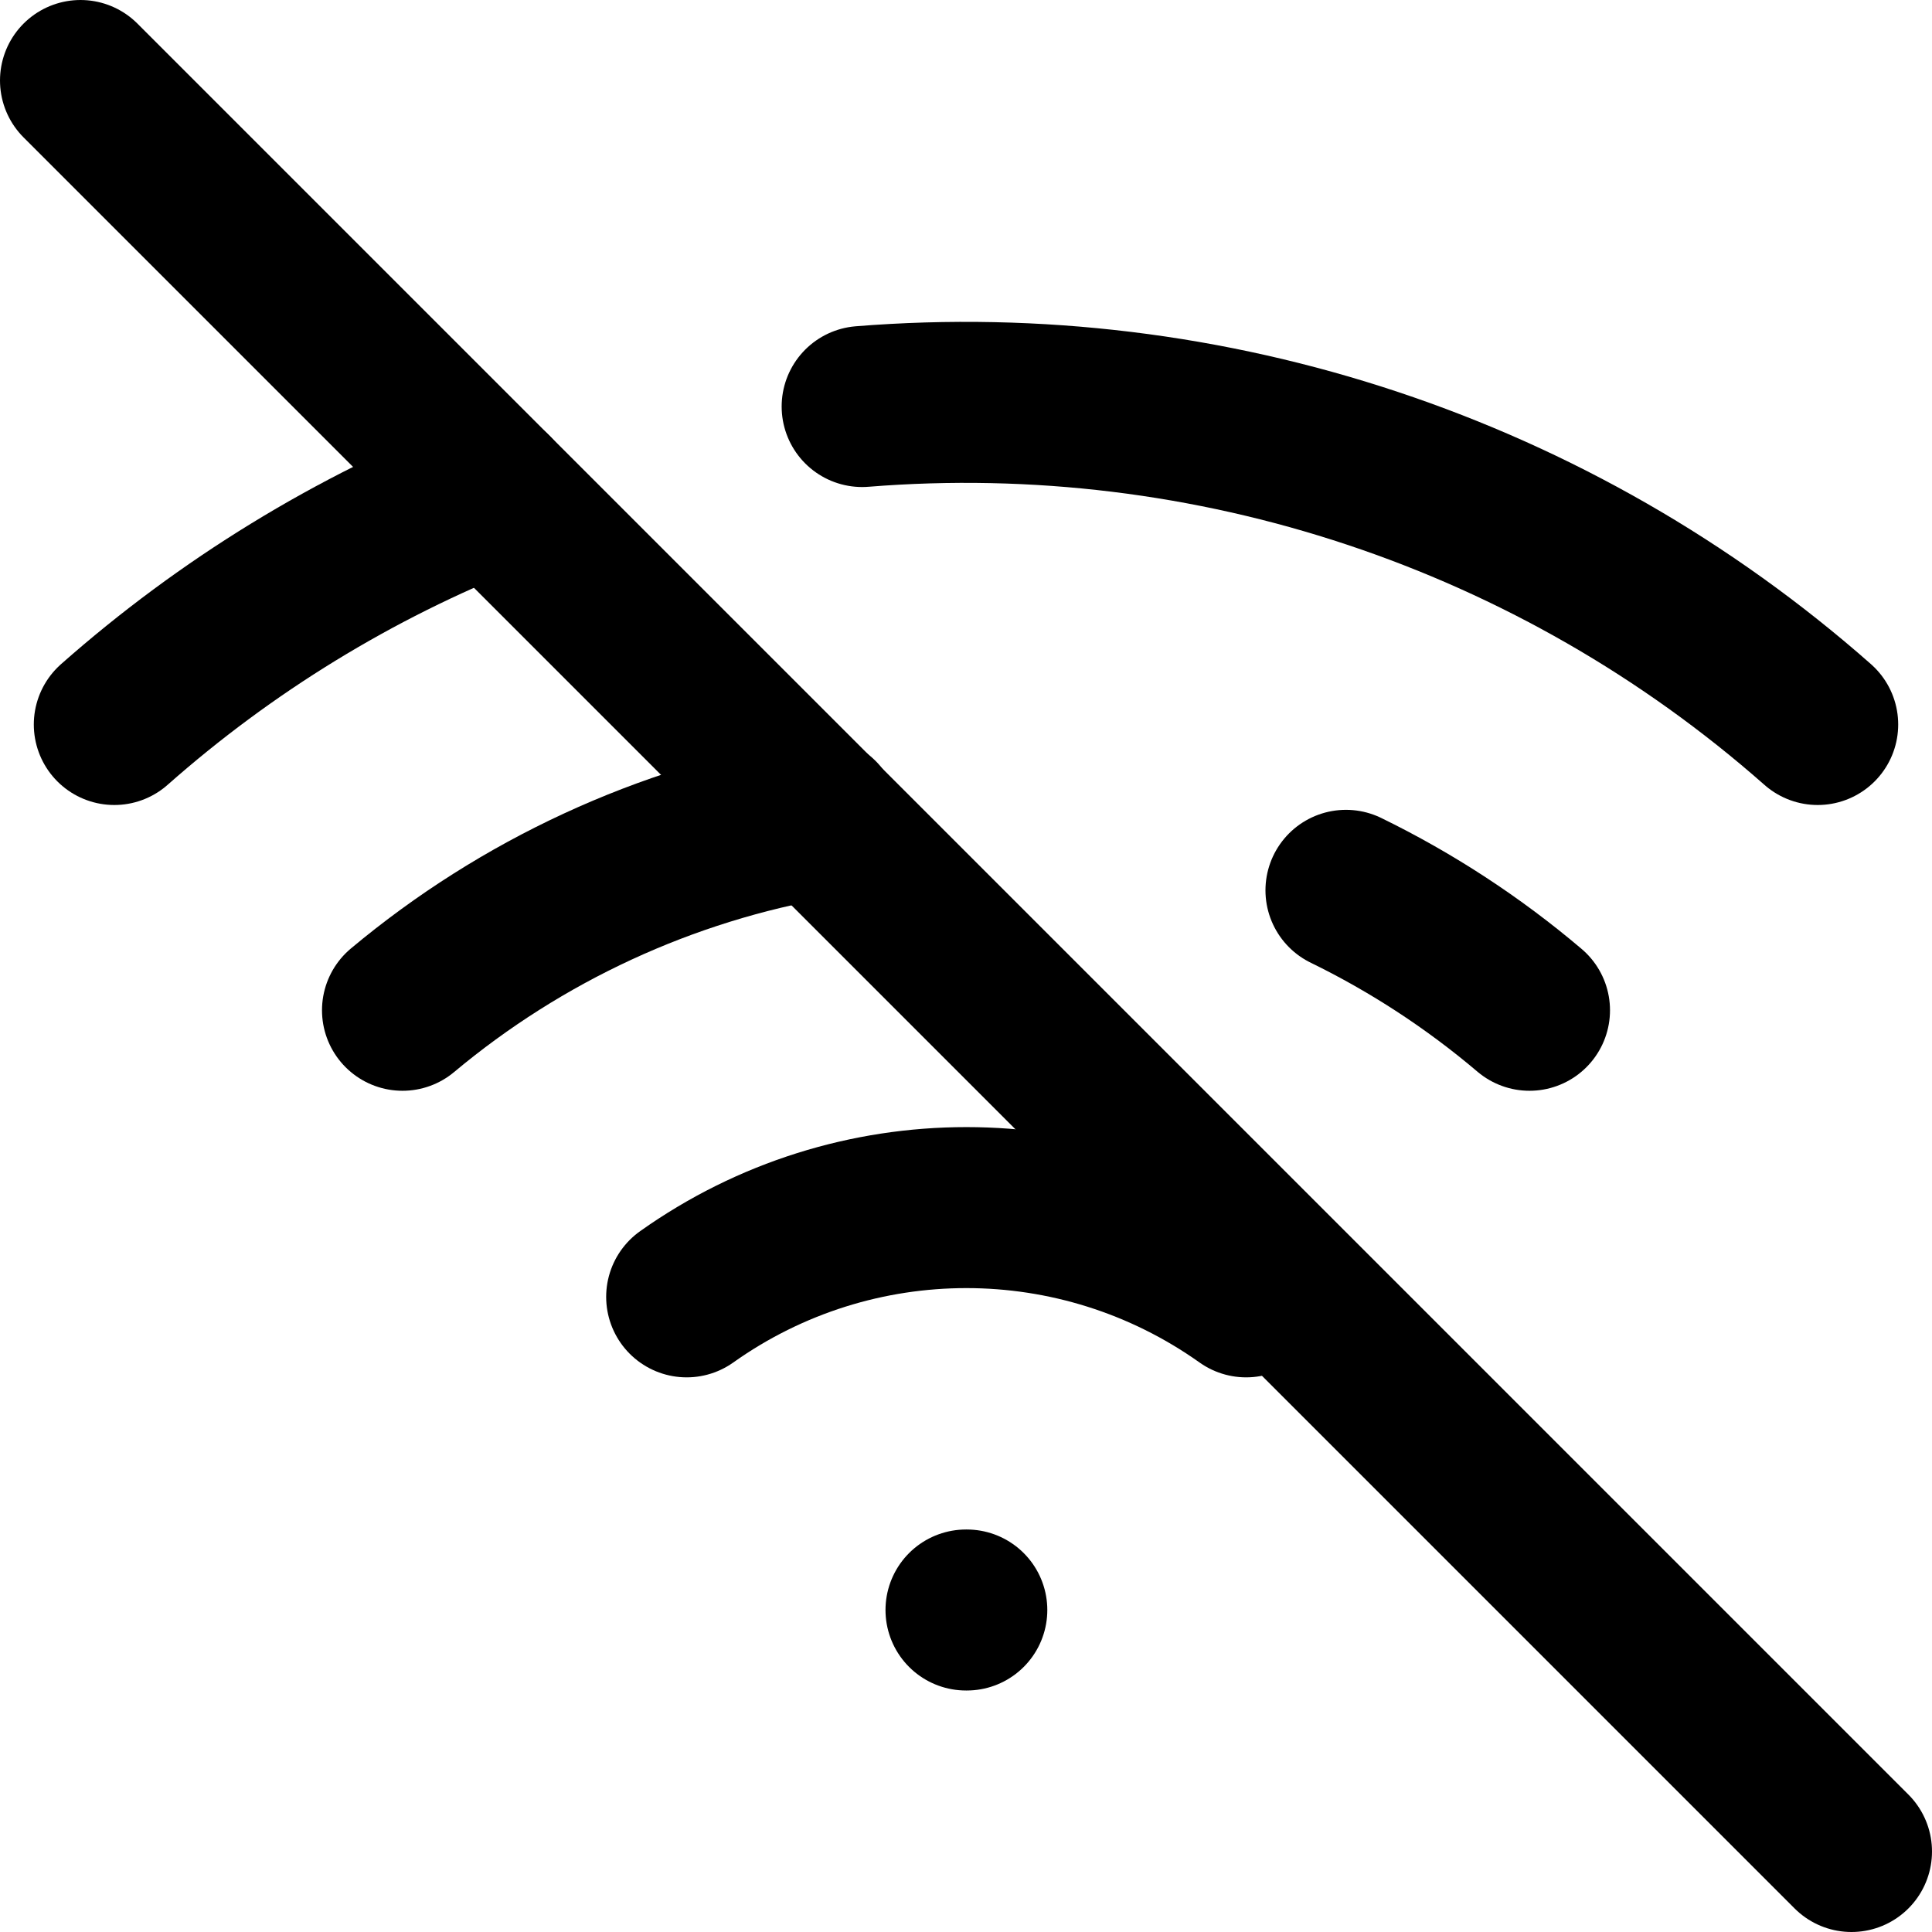
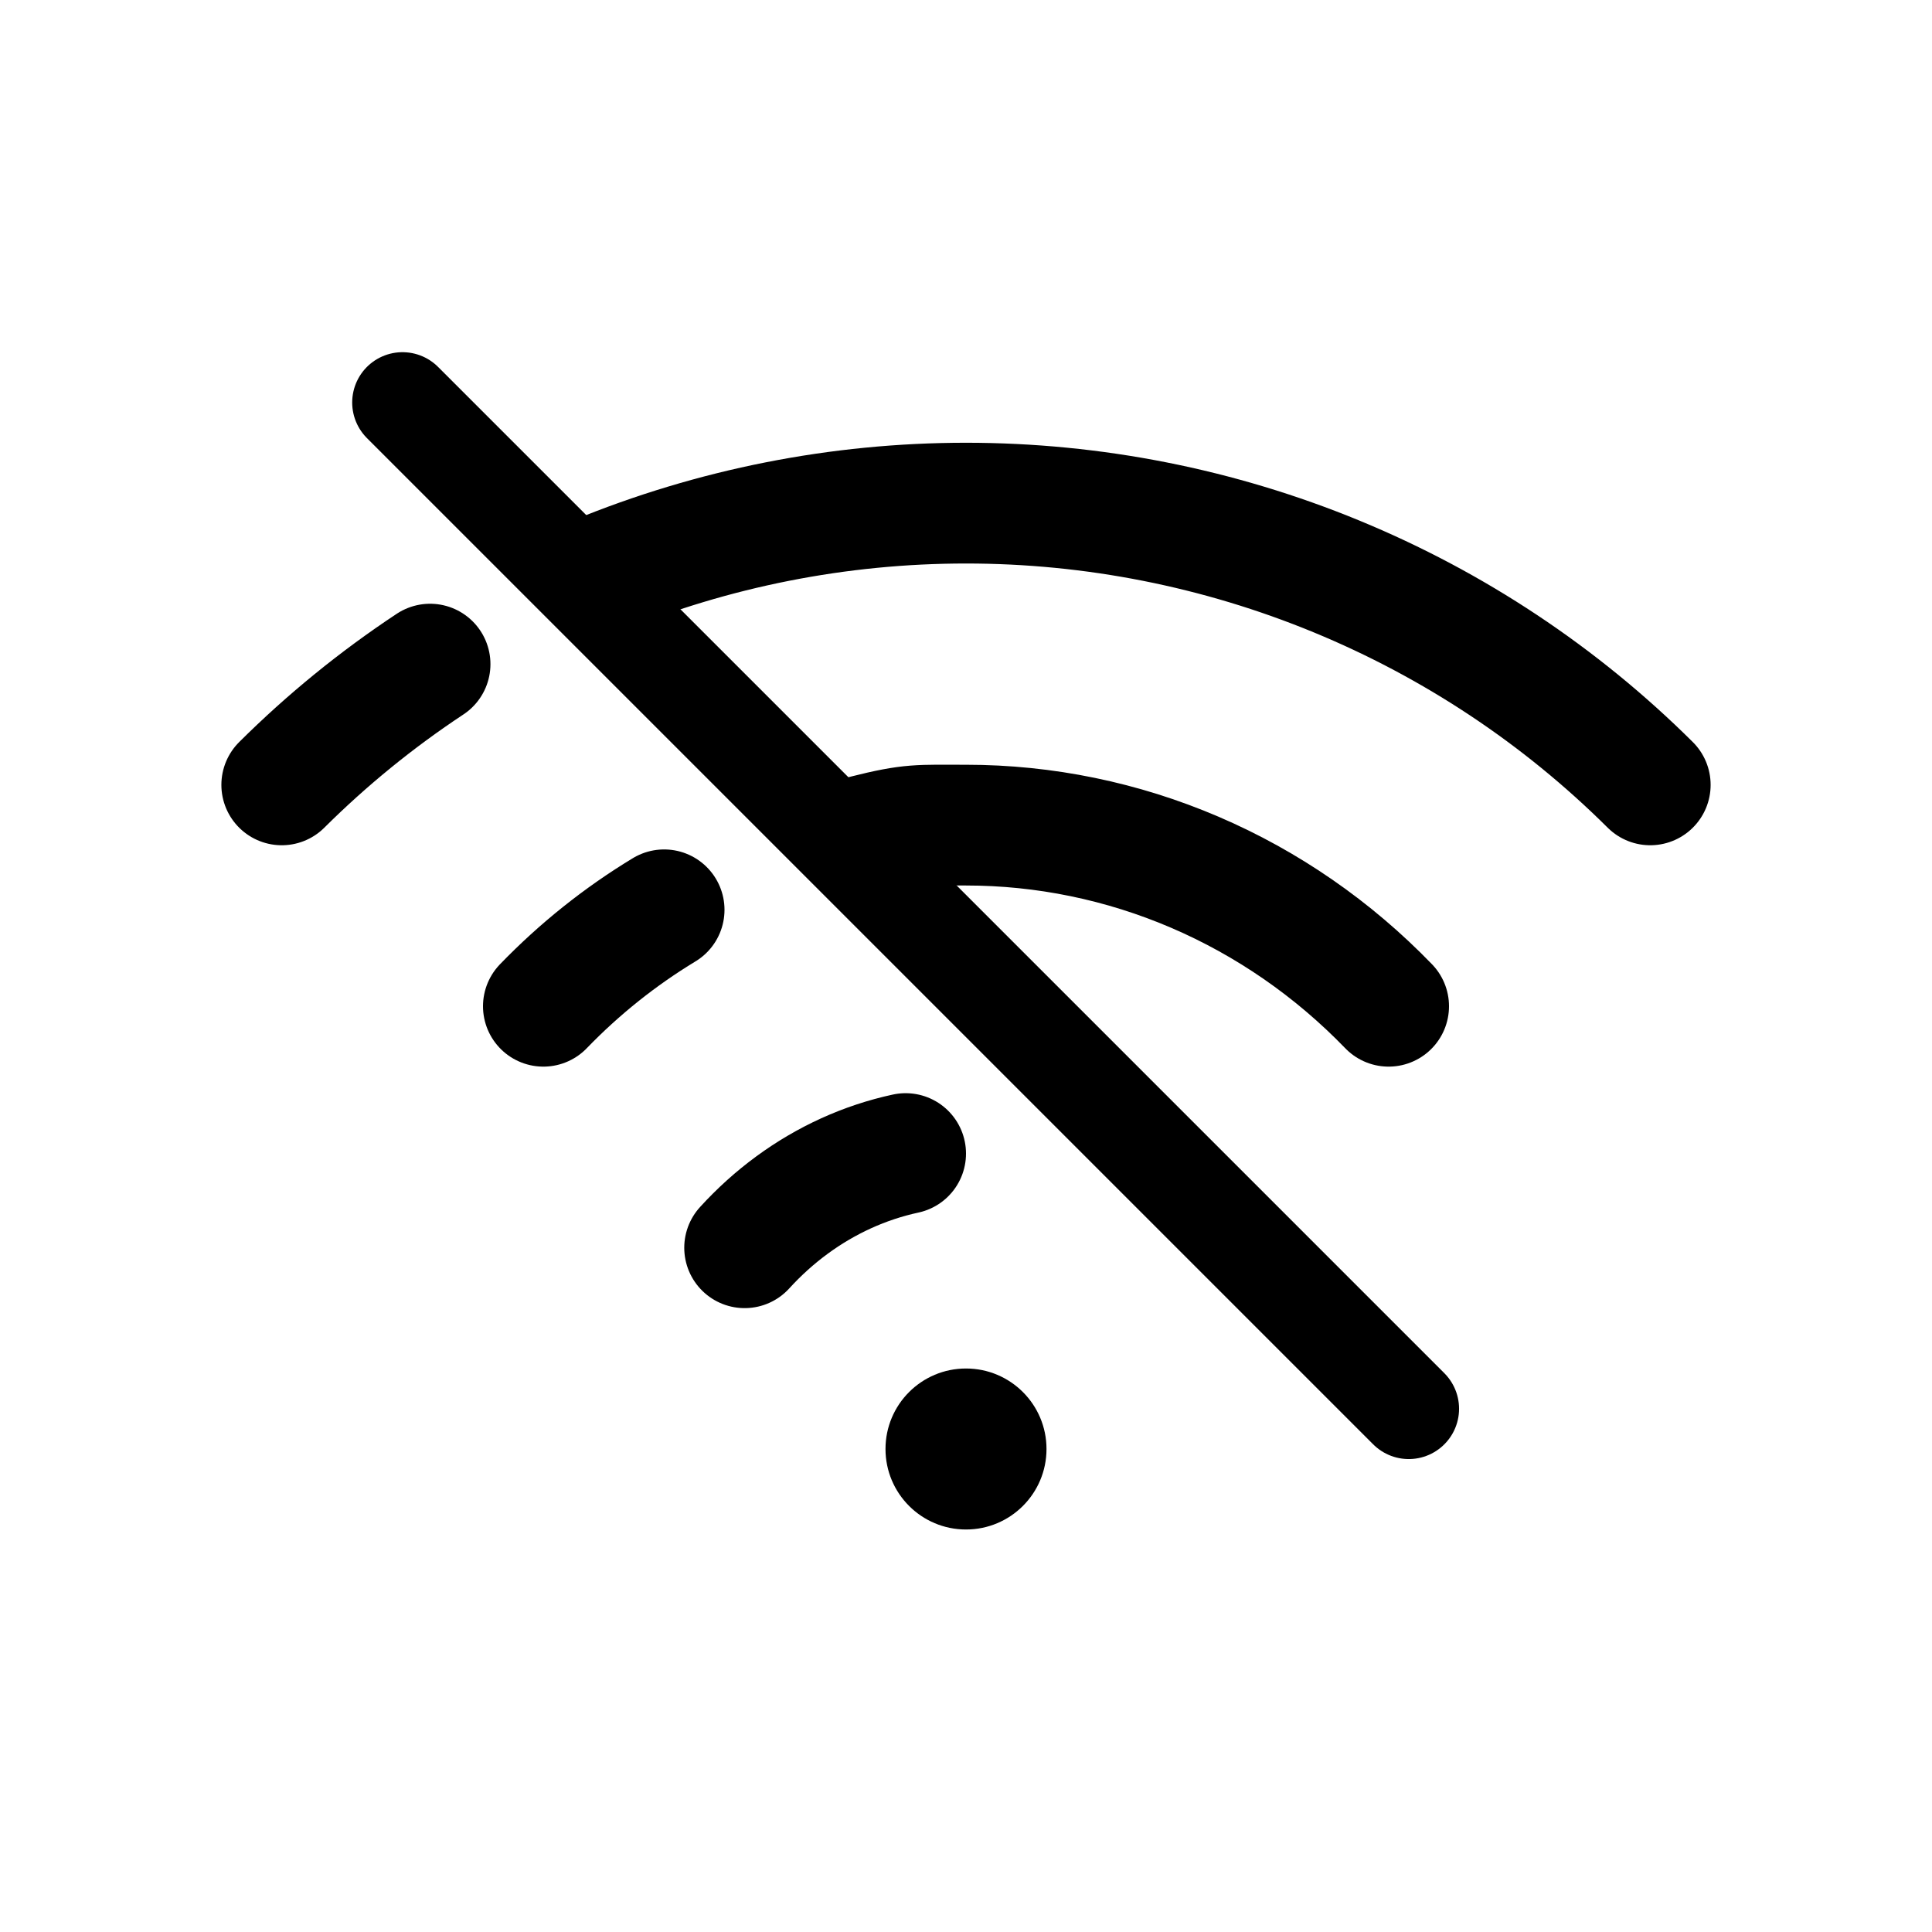
- <svg xmlns="http://www.w3.org/2000/svg" width="24" height="24" viewBox="0 0 24 24" fill="none" stroke="currentColor" stroke-width="2" stroke-linecap="round" stroke-linejoin="round" class="feather feather-wifi-off">
-   <line x1="1" y1="1" x2="23" y2="23" />
-   <path d="M16.72 11.06A10.94 10.94 0 0 1 19 12.55" />
-   <path d="M5 12.55a10.94 10.94 0 0 1 5.17-2.39" />
-   <path d="M10.71 5.05A16 16 0 0 1 22.58 9" />
-   <path d="M1.42 9a15.91 15.91 0 0 1 4.7-2.88" />
-   <path d="M8.53 16.11a6 6 0 0 1 6.95 0" />
-   <line x1="12" y1="20" x2="12.01" y2="20" />
+ <svg xmlns="http://www.w3.org/2000/svg" width="96" height="96" fill="none" viewBox="0 0 96 96" id="no-wifi">
+   <path stroke="#000" stroke-linecap="round" stroke-width="6" d="M82 39C77.535 34.561 72.234 31.041 66.401 28.639 60.567 26.236 54.314 25 48 25 41.686 25 35.433 26.236 29.599 28.639M14 39C16.256 36.757 18.726 34.748 21.37 33M69 50C66.242 47.147 62.968 44.883 59.365 43.339 55.762 41.795 51.9 41 48 41 45.636 41 45.287 40.926 43 41.5M27 50C28.798 48.14 30.815 46.531 33 45.208M37 62C38.444 60.415 40.16 59.157 42.047 58.299 43.002 57.865 43.991 57.538 45 57.32" />
+   <circle cx="48" cy="72" r="4" fill="#000" />
+   <path stroke="#000" stroke-linecap="round" stroke-linejoin="round" stroke-width="5" d="M20 20L70 70" />
</svg>
